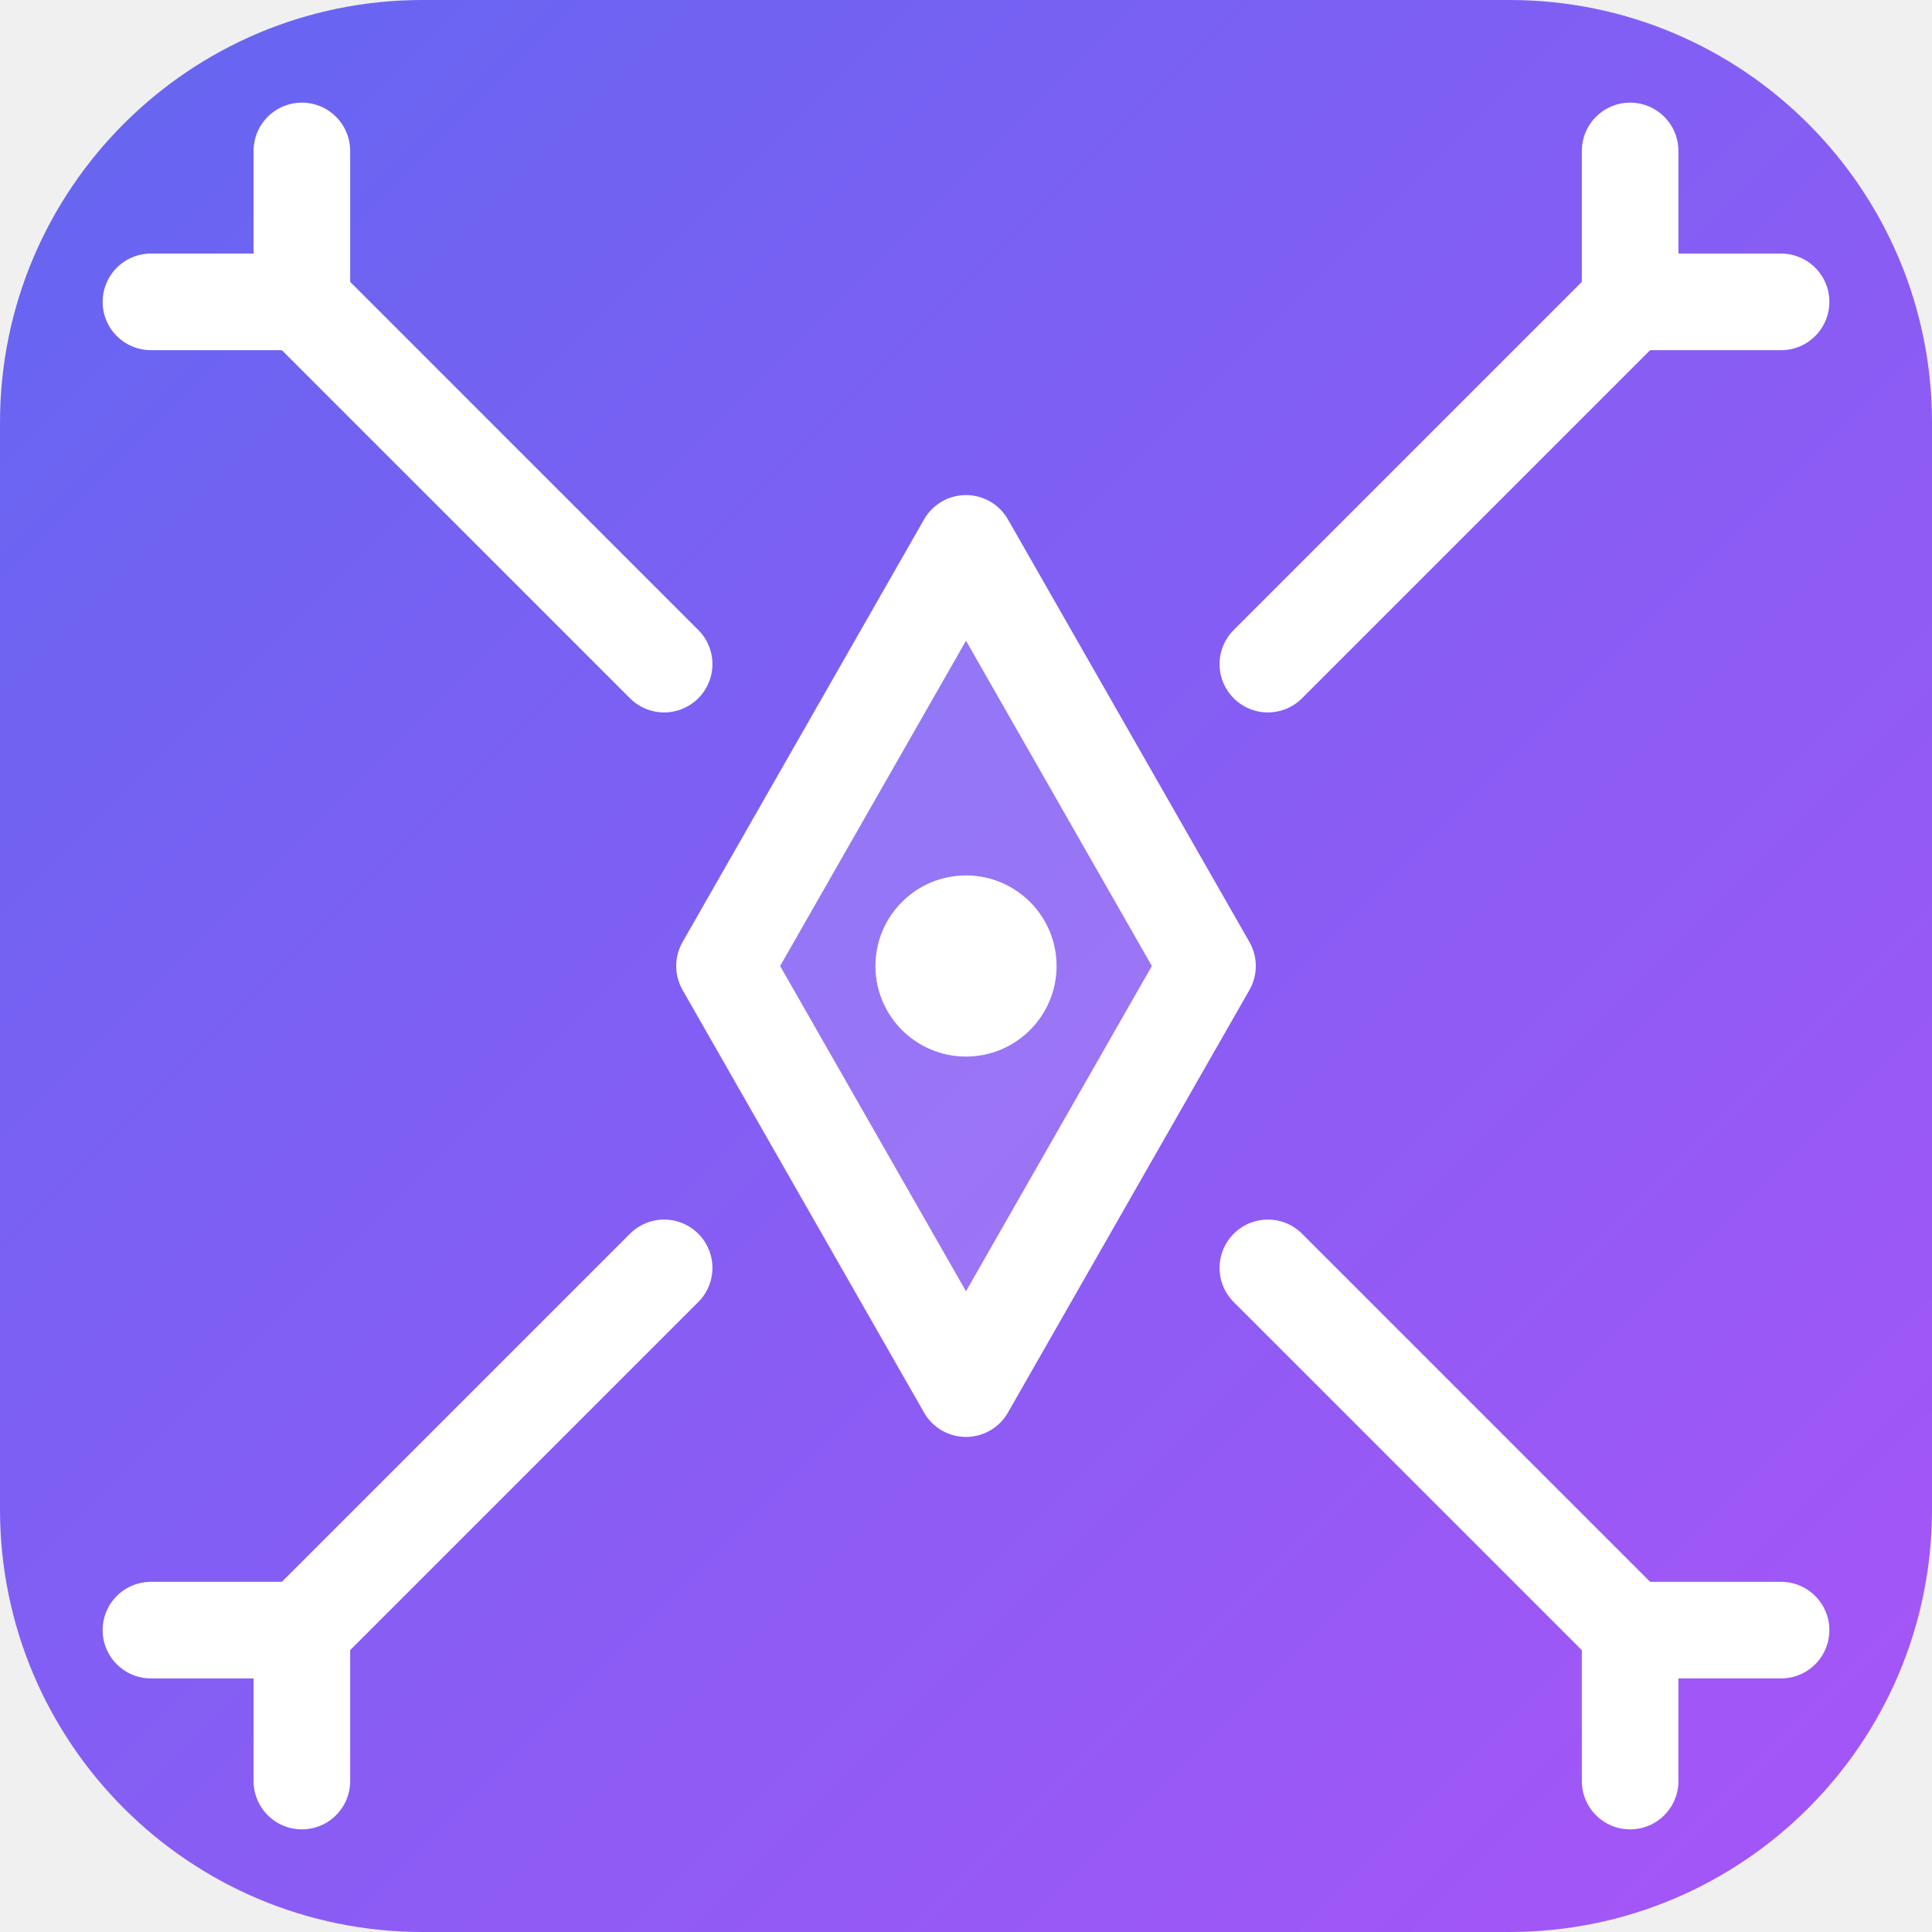
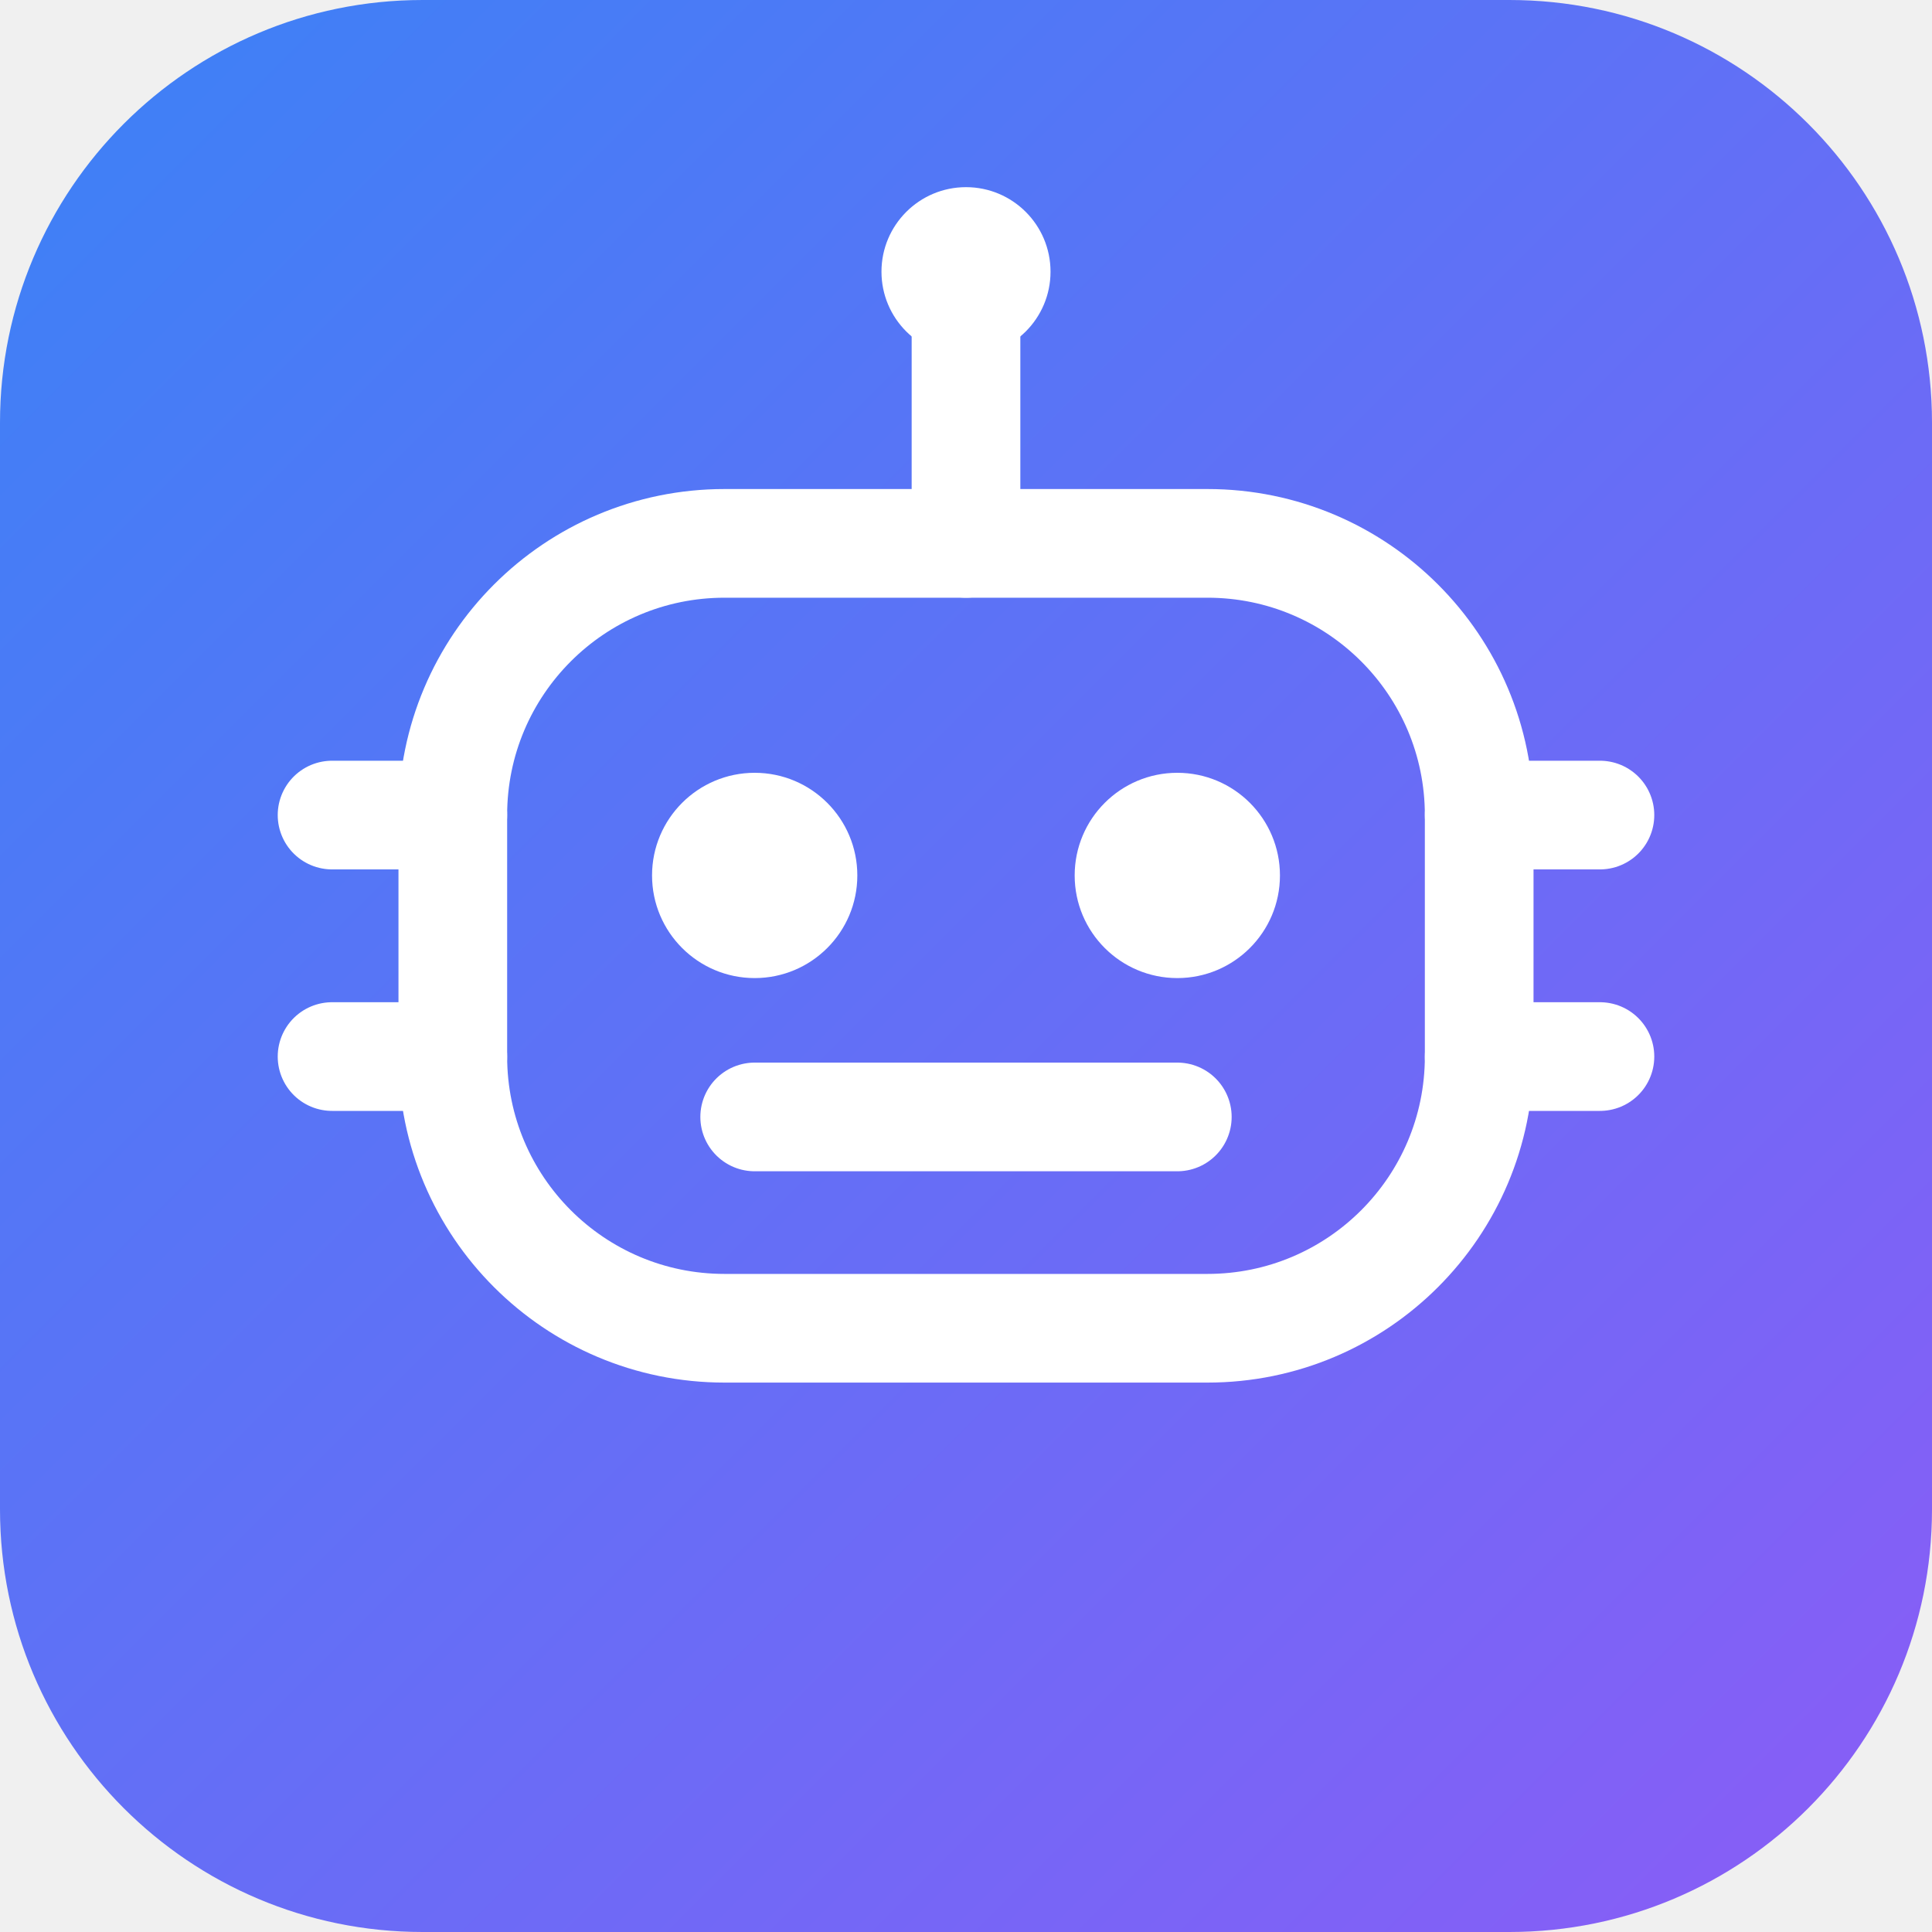
<svg xmlns="http://www.w3.org/2000/svg" viewBox="0 0 32 32">
  <defs>
-     <linearGradient id="g1" x1="0%" y1="0%" x2="100%" y2="100%">
-       <stop offset="0%" style="stop-color:#6366f1" />
-       <stop offset="100%" style="stop-color:#a855f7" />
-     </linearGradient>
-     <linearGradient id="g2" x1="100%" y1="0%" x2="0%" y2="100%">
-       <stop offset="0%" style="stop-color:#8b5cf6" />
-       <stop offset="100%" style="stop-color:#ec4899" />
+     <linearGradient id="bg" x1="0%" y1="0%" x2="100%" y2="100%">
+       <stop offset="0%" style="stop-color:#3b82f6" />
+       <stop offset="100%" style="stop-color:#8b5cf6" />
    </linearGradient>
  </defs>
-   <rect width="32" height="32" rx="7" fill="url(#g1)" />
-   <g transform="translate(16,16)" fill="none" stroke="#fff" stroke-width="1.6" stroke-linecap="round" stroke-linejoin="round">
-     <polygon points="0,-7 4,0 0,7 -4,0" fill="#fff" fill-opacity="0.15" />
-     <line x1="-11" y1="-11" x2="-5" y2="-5" />
-     <line x1="-11" y1="-11" x2="-13.5" y2="-11" />
-     <line x1="-11" y1="-11" x2="-11" y2="-13.5" />
-     <line x1="11" y1="-11" x2="5" y2="-5" />
-     <line x1="11" y1="-11" x2="13.5" y2="-11" />
-     <line x1="11" y1="-11" x2="11" y2="-13.5" />
-     <line x1="-11" y1="11" x2="-5" y2="5" />
-     <line x1="-11" y1="11" x2="-13.5" y2="11" />
-     <line x1="-11" y1="11" x2="-11" y2="13.5" />
-     <line x1="11" y1="11" x2="5" y2="5" />
-     <line x1="11" y1="11" x2="13.5" y2="11" />
-     <line x1="11" y1="11" x2="11" y2="13.5" />
-     <circle cx="0" cy="0" r="1.5" fill="#fff" stroke="none" />
+   <rect width="32" height="32" rx="7" fill="url(#bg)" />
+   <g fill="none" stroke="#fff" stroke-width="1.8" stroke-linecap="round" stroke-linejoin="round">
+     <line x1="16" y1="5.5" x2="16" y2="9" />
+     <circle cx="16" cy="4.5" r="1.4" fill="#fff" stroke="none" />
+     <rect x="7.5" y="9" width="17" height="13" rx="4.5" />
+     <line x1="5.5" y1="13.5" x2="7.5" y2="13.5" />
+     <line x1="24.5" y1="13.5" x2="26.5" y2="13.5" />
+     <line x1="5.5" y1="17.5" x2="7.5" y2="17.5" />
+     <line x1="24.5" y1="17.5" x2="26.5" y2="17.5" />
+     <circle cx="12.5" cy="14.5" r="1.7" fill="#fff" stroke="none" />
+     <circle cx="19.5" cy="14.5" r="1.7" fill="#fff" stroke="none" />
+     <line x1="12.5" y1="18.5" x2="19.5" y2="18.5" />
  </g>
</svg>
